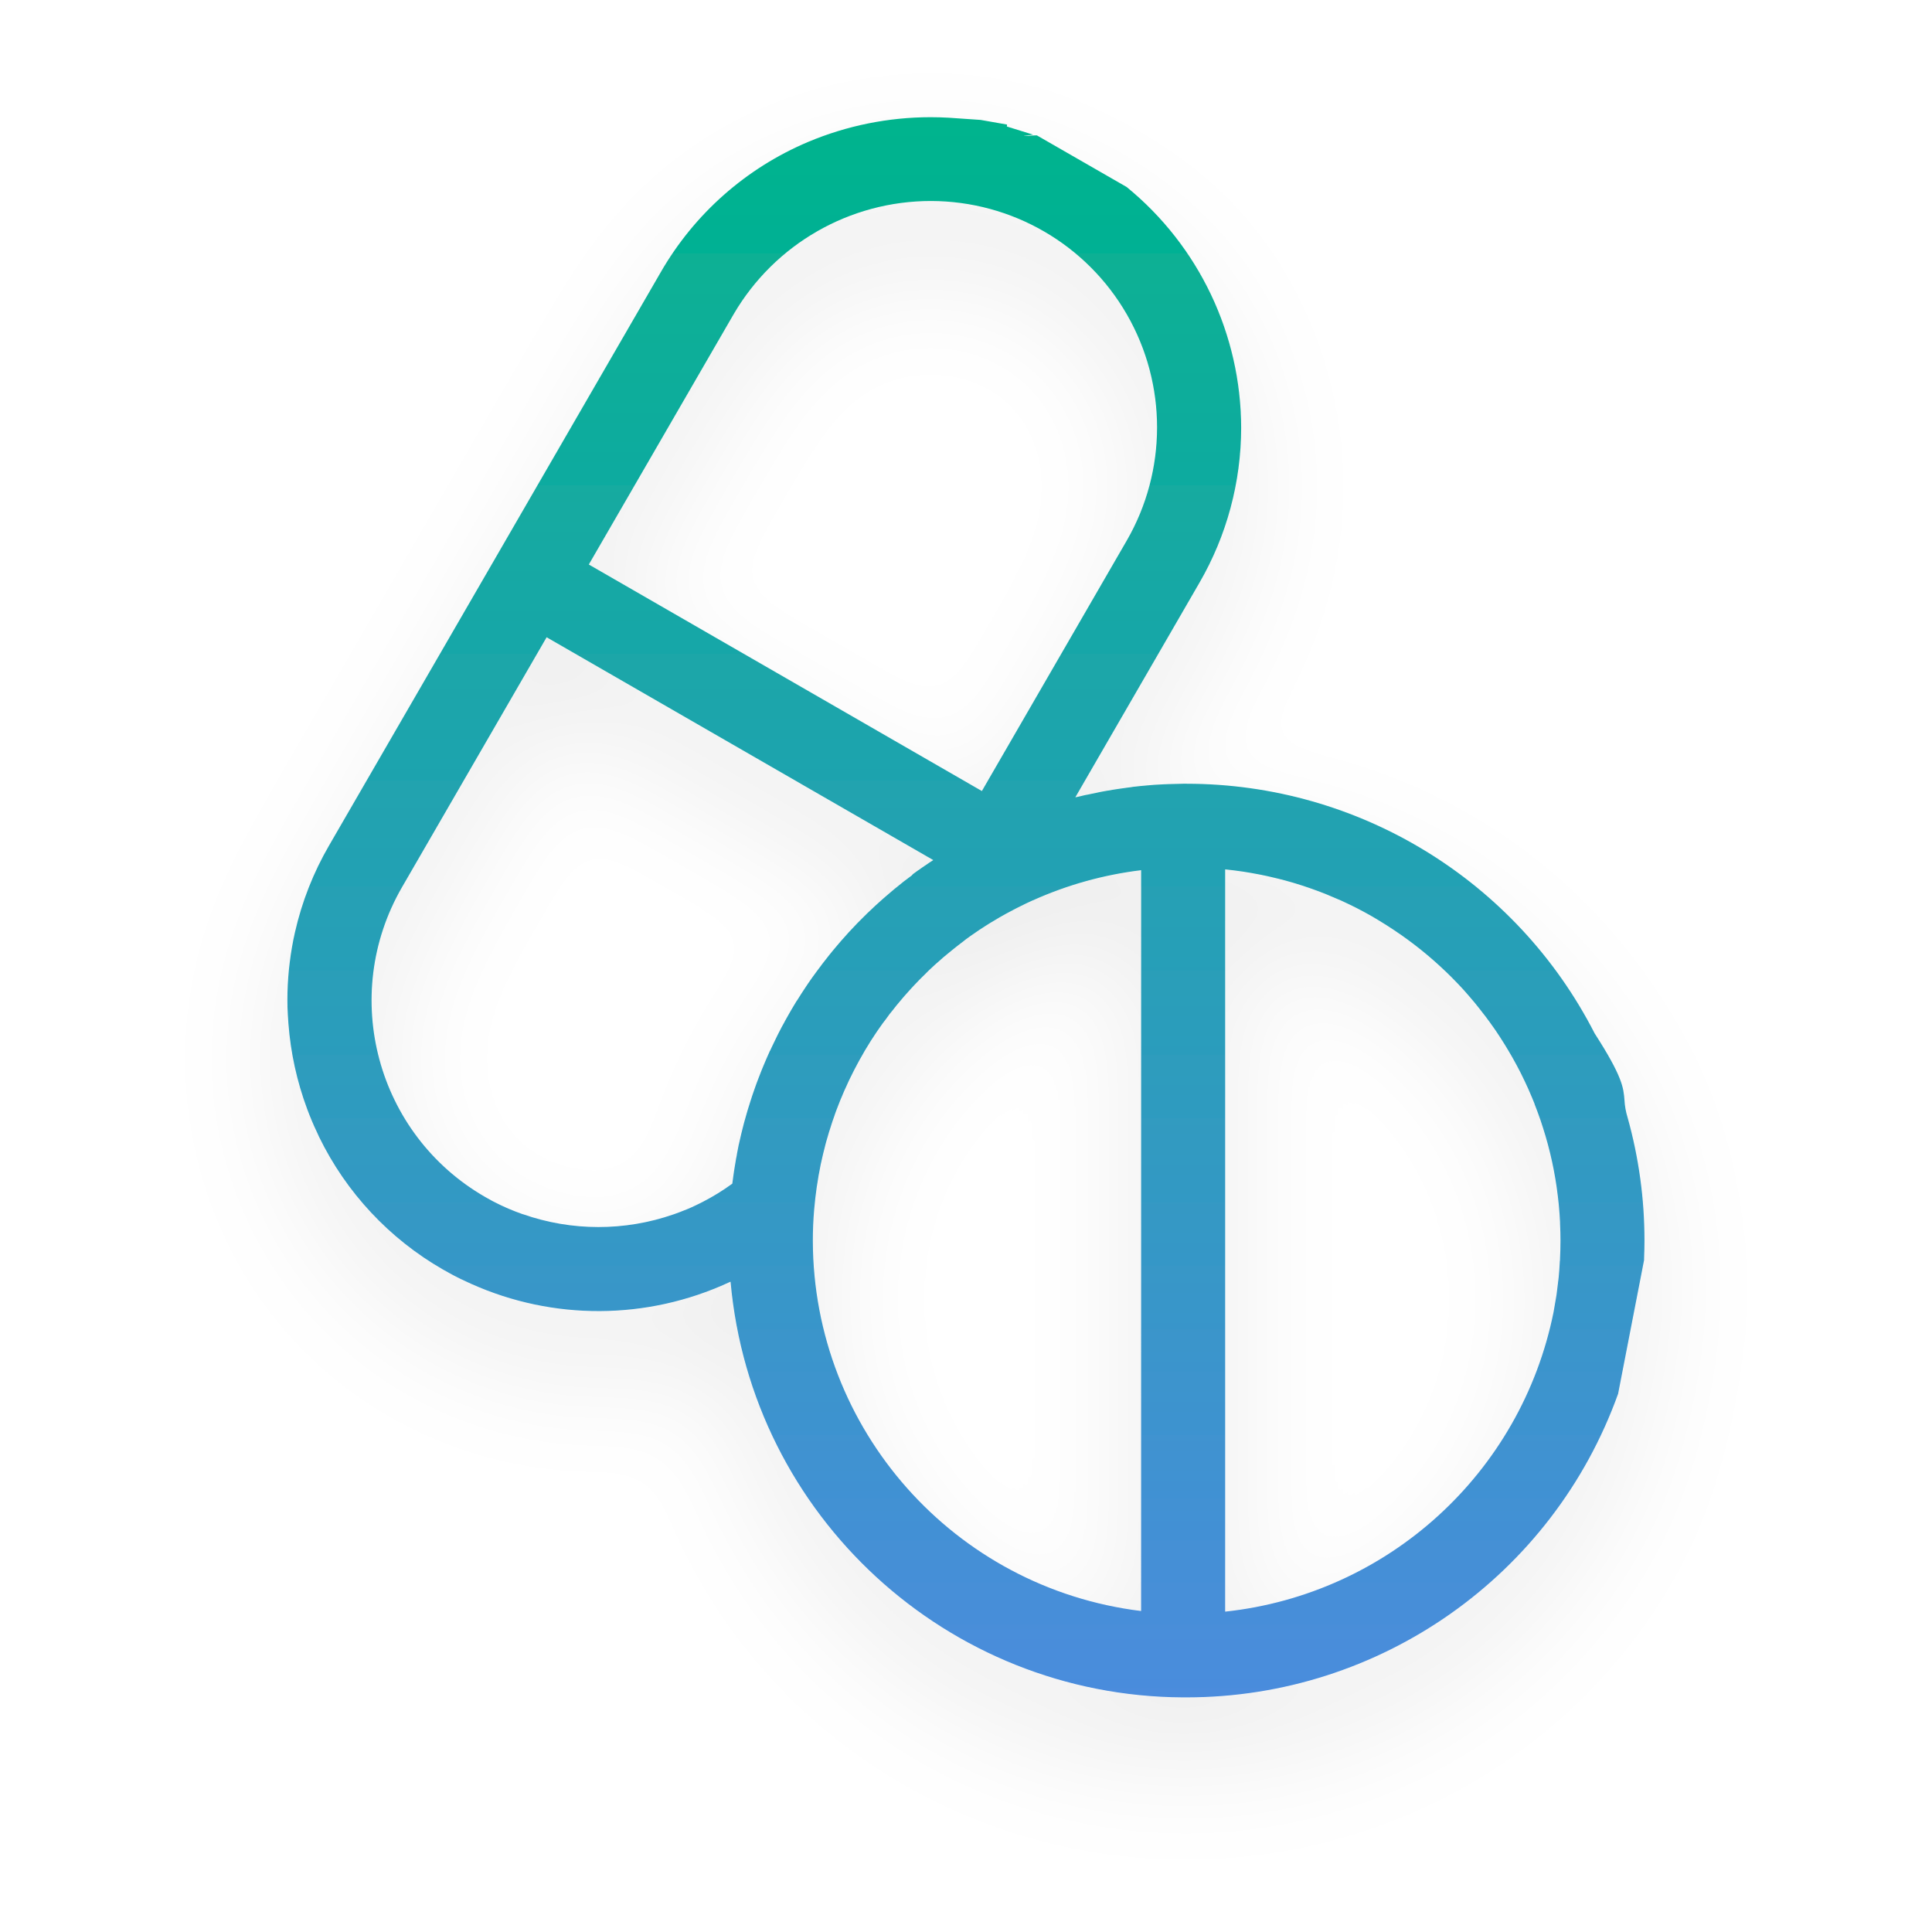
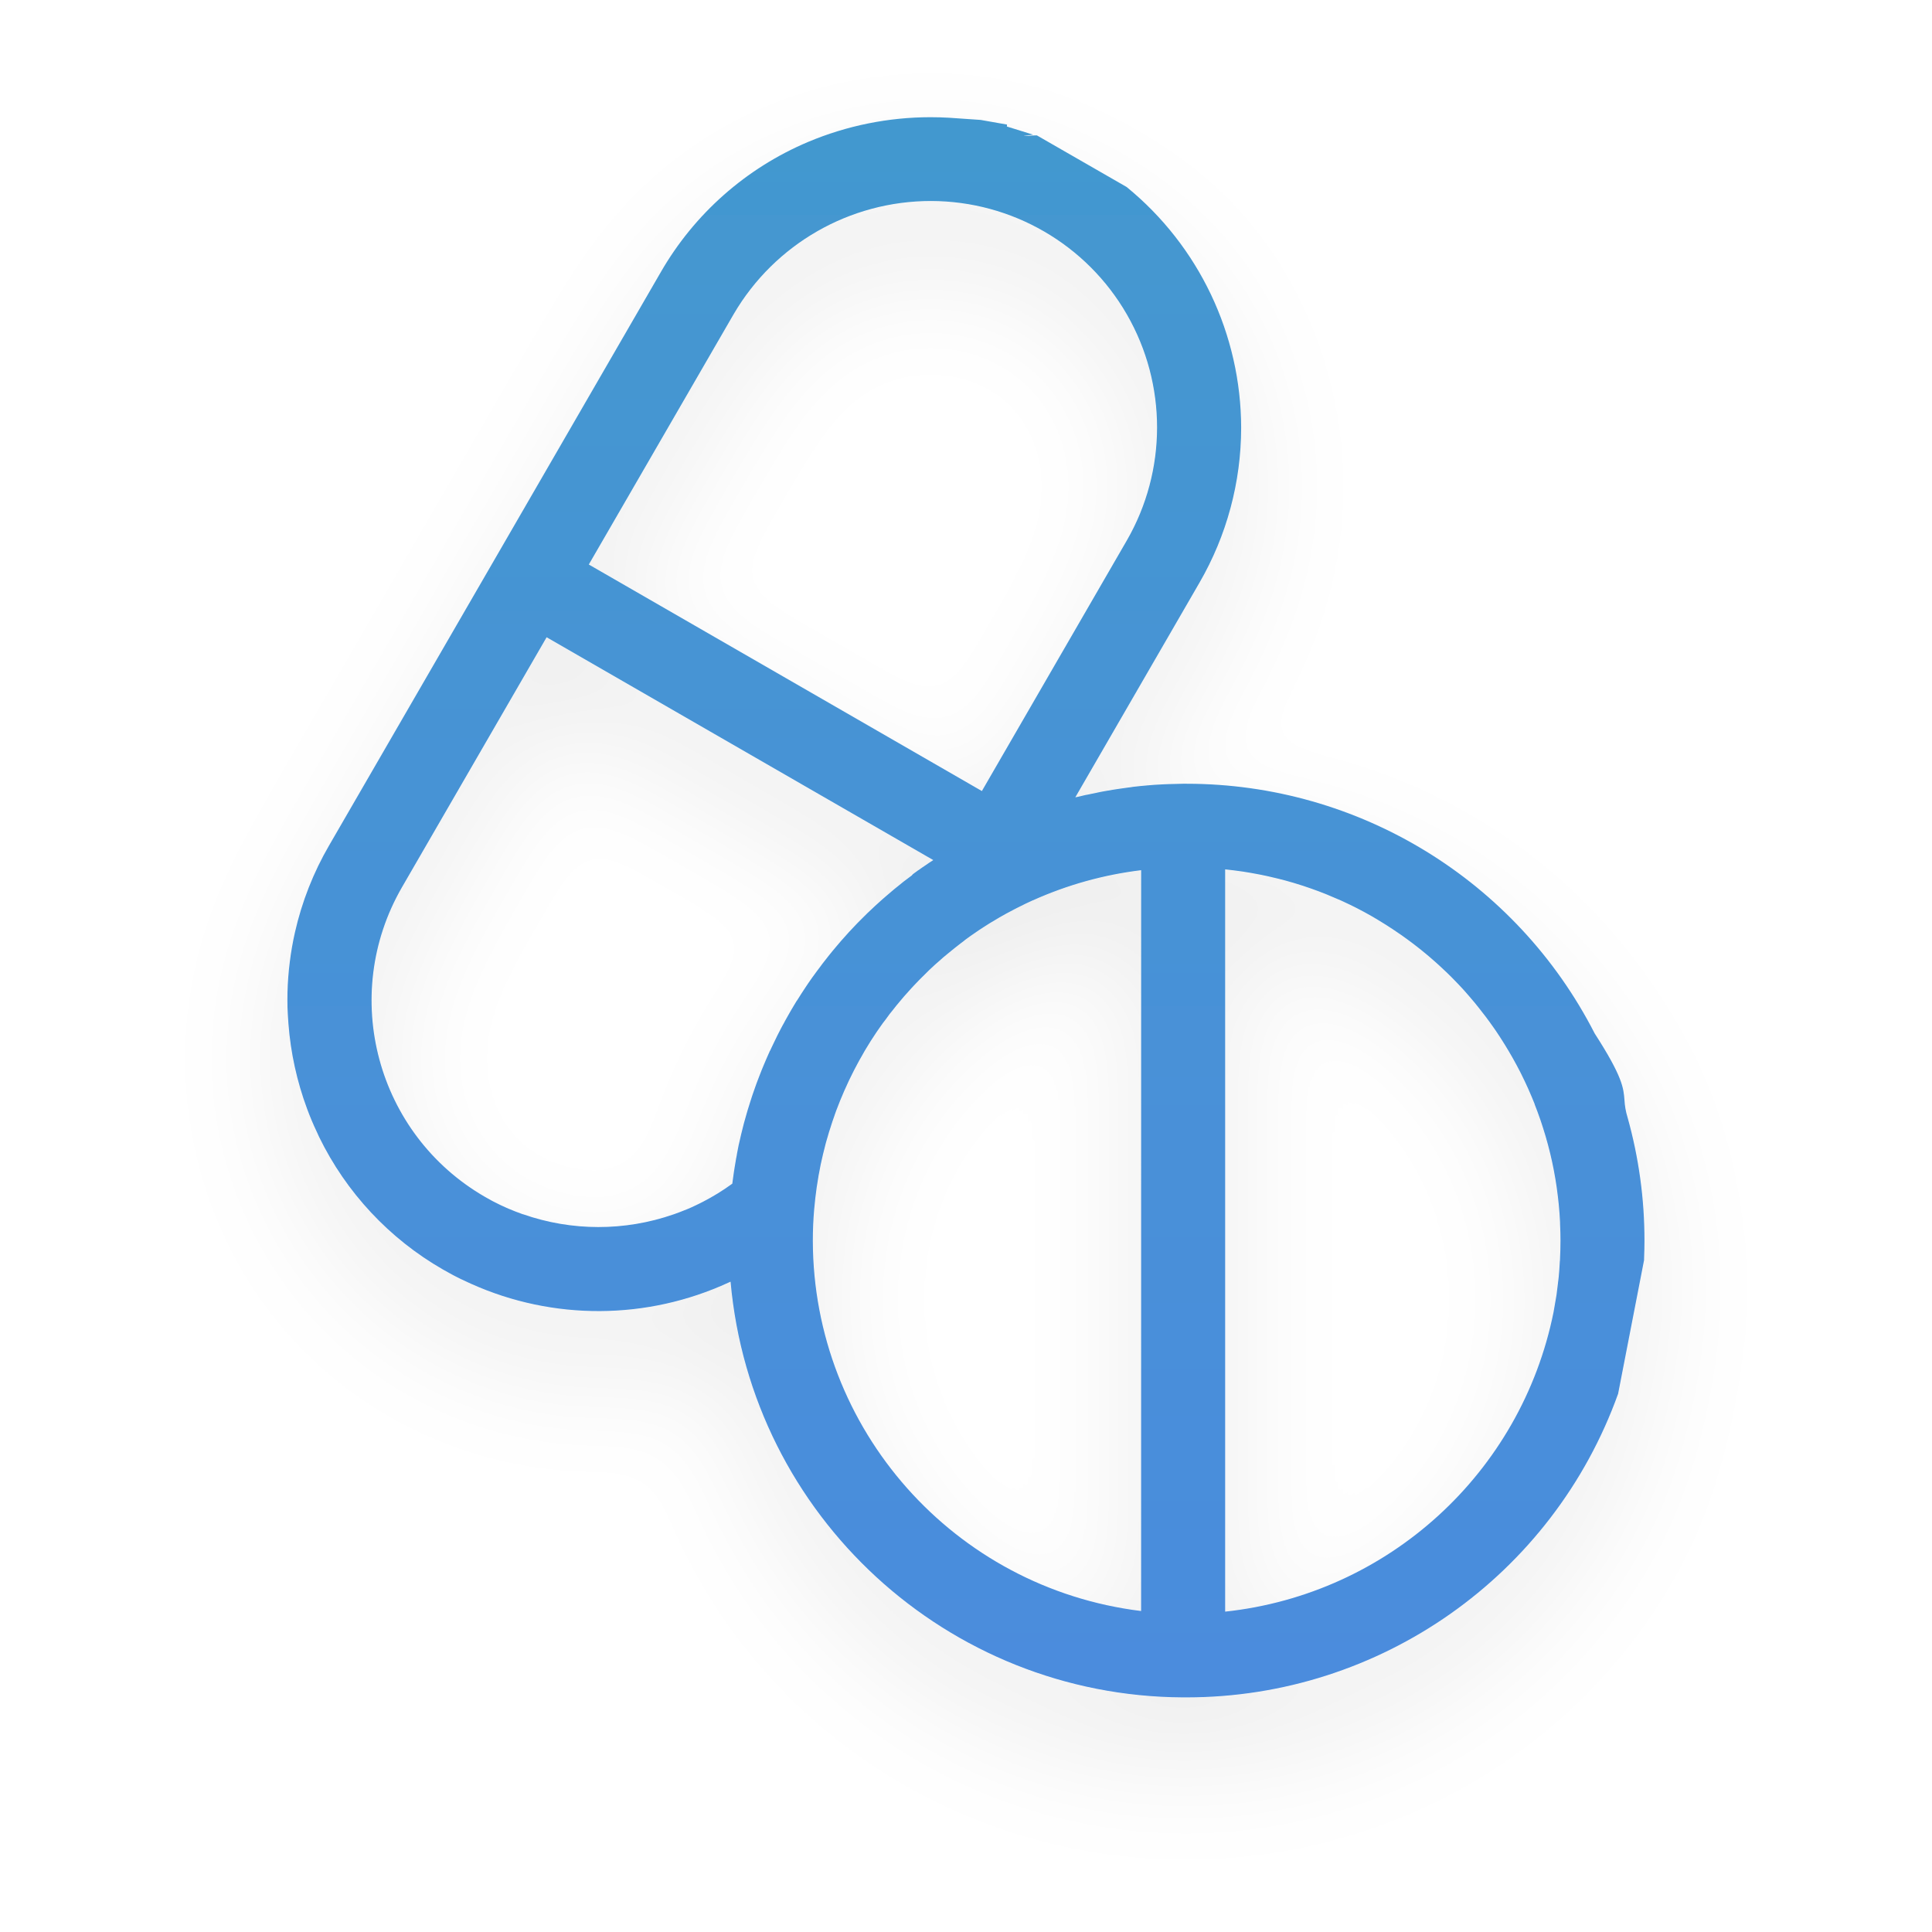
<svg xmlns="http://www.w3.org/2000/svg" width="65" height="65" viewBox="0 0 87.451 98.877">
  <defs>
    <linearGradient id="linear-gradient" x1="0.5" x2="0.5" y2="1" gradientUnits="objectBoundingBox">
-       <stop offset="0" stop-color="#00b48d" />
+       <stop offset="0" stop-color="#4398CF" />
      <stop offset="1" stop-color="#4b8cdd" />
    </linearGradient>
    <filter id="OTC_Drugs" x="0" y="0" width="87.451" height="98.877" filterUnits="userSpaceOnUse">
      <feOffset dy="3" input="SourceAlpha" />
      <feGaussianBlur stdDeviation="3" result="blur" />
      <feFlood flood-opacity="0.082" />
      <feComposite operator="in" in2="blur" />
      <feComposite in="SourceGraphic" />
    </filter>
  </defs>
  <g transform="matrix(1, 0, 0, 1, 0, 0)" filter="url(#OTC_Drugs)">
    <path id="OTC_Drugs-2" data-name="OTC Drugs" d="M46.015,95.6l-.143,0h-.051A23.357,23.357,0,0,1,22.676,74.325l-.027.012-.019.008-.031.014-.017.008A15.918,15.918,0,0,1,9.4,74.435l-.028-.012c-.127-.057-.254-.117-.373-.175l-.085-.04L8.888,74.2c-.073-.036-.146-.073-.218-.111l-.082-.042-.069-.035-.1-.054c-.052-.027-.1-.056-.155-.085l-.06-.034c-.083-.045-.164-.089-.246-.136A15.8,15.8,0,0,1,1.615,66.91c-.018-.036-.034-.073-.05-.11s-.033-.074-.05-.11c-.2-.418-.364-.815-.511-1.211a15.989,15.989,0,0,1-.956-4.36C.023,60.793.009,60.527,0,60.28c-.012-.512,0-1.029.039-1.535.019-.262.045-.52.077-.769a15.493,15.493,0,0,1,.266-1.531A15.791,15.791,0,0,1,2.129,52l8.488-14.669L19.1,22.666a15.775,15.775,0,0,1,7.548-6.674,16.185,16.185,0,0,1,6.263-1.264c.312,0,.628.009.939.027l1.623.112,1.352.238-.006.1c.007,0,1.327.414,1.345.418-.088.009-.466.05-.472.063s.013,0,.038,0c.074,0,.256-.009.541-.028l.081,0L42.947,18.3a15.946,15.946,0,0,1,5.861,12.324,15.842,15.842,0,0,1-2.134,7.928L40.32,49.536l.059-.014.015,0c.151-.037.314-.075.483-.113l.02,0c.065-.015.13-.029.2-.042.16-.035.32-.067.476-.1l.233-.044c.149-.027.3-.053.46-.078.066-.011.131-.021.2-.031l.068-.01.036-.005c.132-.02.265-.04.4-.057l.2-.025L43.27,49c.13-.015.262-.031.391-.043s.262-.024.39-.035l.078-.007c.08-.007.159-.014.24-.019.162-.011.333-.021.555-.031l.048,0,.11-.005c.281-.011.515-.017.739-.019h.2A23.467,23.467,0,0,1,66.9,61.619c1.431,2.218,1.477,2.795,1.525,3.406a3.647,3.647,0,0,0,.157.887,23.3,23.3,0,0,1,.867,6.307c0,.278-.006.572-.02.928l0,.07L68.1,80.061A23.474,23.474,0,0,1,46.015,95.6Zm1.974-42.377V91.211A19.241,19.241,0,0,0,64.795,75.883c.022-.115.042-.232.06-.346l.02-.118c.008-.047.017-.095.025-.142.017-.094.034-.19.048-.285.025-.177.046-.357.066-.532l.009-.075c0-.037.009-.074.014-.111.008-.064.016-.128.022-.192.021-.211.038-.437.054-.734,0-.027,0-.053.006-.08s.006-.076.007-.114c.016-.31.024-.625.024-.935,0-.276-.007-.561-.022-.872l0-.067c-.013-.269-.032-.538-.059-.822,0-.034-.006-.069-.009-.1-.024-.241-.055-.5-.095-.791,0-.022-.006-.043-.009-.065l-.008-.058c-.036-.248-.078-.5-.129-.767l-.024-.127c-.048-.244-.1-.491-.164-.753l-.015-.059-.015-.062c-.06-.247-.127-.5-.2-.749l-.015-.051-.015-.051c-.081-.27-.159-.516-.239-.753l-.011-.031c0-.012-.009-.024-.013-.036-.089-.259-.184-.515-.281-.76l0-.014c-.09-.227-.193-.472-.316-.75l-.017-.038-.017-.038c-.1-.215-.2-.442-.332-.7l-.026-.052-.026-.052c-.12-.236-.236-.451-.353-.659-.022-.04-.043-.079-.066-.118-.114-.2-.237-.408-.376-.633l-.037-.059-.037-.059c-.122-.195-.254-.4-.4-.614l-.032-.045-.045-.065c-.162-.231-.3-.422-.435-.6l-.072-.092c-.17-.223-.325-.418-.473-.6-.018-.021-.036-.041-.053-.063-.167-.2-.337-.395-.5-.58l-.015-.017-.016-.017c-.157-.173-.328-.352-.537-.564l-.034-.035-.034-.035c-.165-.165-.347-.34-.541-.519l-.094-.087c-.183-.167-.368-.33-.55-.484l-.11-.092c-.178-.149-.364-.3-.566-.454l-.042-.032-.073-.056c-.2-.15-.4-.3-.589-.431l-.113-.077c-.209-.145-.417-.284-.617-.411l-.033-.021-.067-.042c-.234-.147-.449-.276-.658-.4l-.067-.037c-.239-.137-.463-.258-.684-.371l-.022-.012-.017-.009c-.212-.109-.447-.222-.715-.346l-.085-.04c-.226-.1-.463-.2-.706-.3l-.056-.023-.056-.023c-.227-.091-.465-.18-.707-.265l-.092-.032-.034-.012c-.224-.078-.465-.156-.718-.233l-.128-.038c-.266-.078-.508-.145-.739-.2l-.118-.028c-.294-.072-.538-.127-.767-.172l-.047-.009-.047-.009c-.283-.056-.547-.1-.808-.141l-.048-.007c-.322-.047-.591-.08-.846-.106Zm-4.3.042a19.128,19.128,0,0,0-5.539,1.543l-.007,0c-.225.1-.462.216-.77.371l-.147.075-.048.025c-.289.15-.527.279-.747.408l-.015.009-.015.009c-.064.036-.127.075-.189.113l-.072.044-.1.058-.14.085c-.064.039-.126.08-.189.12l-.072.047c-.078.049-.154.1-.228.147l-.169.116-.091.063-.09.062-.129.089c-.06.043-.119.086-.178.13l-.076.056L34.6,56.9l-.134.1c-.051.038-.1.078-.15.117l-.1.078-.1.08-.1.08c-.083.067-.163.135-.244.2s-.134.109-.2.165l-.144.127-.006.006-.093.082-.088.077-.1.088-.144.134-.008.007-.087.081-.075.07-.1.1c-.08.077-.159.156-.235.233l-.053.053c-.042.041-.08.079-.118.118s-.1.1-.152.158l-.077.081-.053.056c-.039.041-.076.08-.111.119-.08.087-.153.167-.221.247l-.039.043c-.04.045-.08.09-.12.135-.061.07-.12.141-.178.211l-.037.045-.076.09-.076.09c-.048.059-.094.118-.141.178l-.07.089-.046.057c-.033.042-.065.082-.1.123-.075.1-.148.2-.2.274l-.041.055-.1.128c-.048.068-.095.136-.142.2l-.053.076c-.044.062-.087.123-.13.186-.054.08-.107.161-.159.242l-.028.043-.125.191c-.06.1-.12.194-.178.291l-.046.074-.073.12c-.058.1-.113.2-.169.3l-.038.066-.075.131c-.044.08-.086.16-.129.241l-.03.057-.039.073c-.023.043-.047.087-.069.13-.034.066-.066.133-.1.2l-.049.1-.021.042c-.029.057-.056.112-.083.169-.037.077-.073.156-.108.235l-.027.061-.026.055c-.026.056-.052.111-.076.166s-.056.129-.083.194l-.041.1-.038.088c-.021.049-.042.1-.061.144l-.056.143-.056.143c-.016.043-.033.086-.05.129s-.031.078-.045.116c-.023.063-.045.126-.067.188l-.033.1-.034.095c-.019.053-.038.106-.056.16-.026.075-.05.152-.073.226l-.015.05-.009.027c-.027.08-.053.16-.078.241s-.05.173-.075.259l-.03.1c-.019.063-.037.126-.054.189-.013.048-.025.1-.037.143l-.024.1-.027.106c-.018.071-.037.141-.054.213-.008.035-.016.07-.023.1s-.014.063-.021.093l-.016.069c-.023.1-.046.2-.066.294-.005.027-.01.055-.016.083l-.013.07c-.033.162-.058.293-.079.413,0,.021-.007.041-.01.063-.063.361-.115.725-.156,1.081-.022.186-.041.375-.058.577-.046.525-.069,1.066-.069,1.606a19.13,19.13,0,0,0,16.8,18.952ZM13.266,41.338h0L5.854,54.148a11.6,11.6,0,0,0,4.253,15.836c.113.064.235.133.358.2l.105.054c.084.043.174.089.264.132l.079.038.033.016c.087.041.177.083.266.121l.1.044c.081.035.188.08.3.122l.07.028c.112.043.232.09.356.132l.011,0a11.7,11.7,0,0,0,7.708.009l.063-.022c.1-.036.2-.074.3-.111l.045-.018.08-.032c.1-.039.179-.072.253-.1l.168-.074.215-.1.075-.036.126-.061.052-.026.13-.066c.076-.04.152-.08.228-.122l.076-.042.079-.043c.1-.056.177-.1.252-.148l.042-.025.084-.05c.09-.055.18-.114.267-.171l.021-.014.024-.015.061-.04c.123-.084.247-.17.367-.256,0-.023.006-.046.009-.069s.007-.049.01-.073.008-.057.012-.086l.017-.125c.01-.074.02-.149.031-.223,0-.022.006-.044.01-.065.007-.049.015-.1.023-.146l.014-.087c.02-.122.04-.248.062-.372,0-.012,0-.022.006-.033.012-.069.026-.138.04-.207l0-.019c.024-.13.053-.284.085-.437,0-.022.01-.044.015-.066s.011-.049.017-.074c.065-.3.138-.6.216-.9l.016-.064.021-.081c.032-.118.065-.235.1-.352l.028-.1c.018-.061.036-.122.053-.183.041-.138.085-.279.135-.432.024-.078.043-.139.062-.193l.018-.056.018-.056c.024-.073.05-.145.075-.217l.033-.094c.022-.06.043-.121.064-.182s.035-.1.051-.143c.03-.08.06-.159.09-.237l.02-.051c.021-.055.042-.11.064-.165l.031-.079.038-.1c.036-.089.072-.177.109-.265.021-.049.041-.1.063-.149.029-.07.058-.139.088-.207l.109-.247.049-.107,0-.01.008-.018L24.7,62.5c.03-.065.059-.129.09-.193.055-.119.113-.239.176-.365l.017-.035c.034-.069.067-.137.1-.206.059-.118.12-.235.181-.352l.074-.139L25.4,61.1c.009-.018.019-.036.029-.053l.006-.011.01-.02.021-.04.088-.158.032-.057c.042-.076.086-.151.129-.227.026-.044.051-.088.076-.132.043-.073.086-.146.13-.218l.12-.2L26.1,59.9l.036-.058.086-.136.053-.085q.053-.082.108-.165l.036-.055.076-.115.149-.224.027-.039.066-.095c.028-.041.057-.082.086-.123l.047-.067.1-.135.064-.09.016-.021.061-.083.108-.143.048-.064.014-.018c.052-.07.1-.14.157-.209l.028-.036.028-.036.07-.088.1-.128.074-.093.017-.021.077-.095.064-.079.12-.143.051-.061.054-.064c.054-.064.108-.128.163-.192l.038-.044c.035-.041.071-.081.108-.121l.053-.059c.081-.092.162-.184.245-.275l.019-.021c.04-.043.081-.087.122-.129l.063-.066.087-.093c.049-.053.1-.1.148-.156l.04-.04.1-.1.1-.1q.135-.136.274-.273l.214-.2.058-.056c.038-.037.077-.074.116-.11l.074-.067.035-.031.159-.144.051-.046.064-.058.1-.086.075-.065.065-.056.207-.176.05-.043.094-.08.084-.068.091-.073c.07-.059.136-.112.2-.162l.012-.01.117-.094.134-.1.076-.058.059-.045.135-.1L32,53.474l0,0,.052-.039c.056-.042.114-.084.172-.126l.073-.053.007,0,.072-.052.109-.077c.031-.023.063-.046.1-.068l.148-.1.1-.07.1-.066.005,0,.111-.076-19.782-11.4ZM32.934,19.017a11.691,11.691,0,0,0-10.1,5.794l-7.412,12.81L35.538,49.214,42.95,36.4A11.587,11.587,0,0,0,32.934,19.017Z" transform="translate(9 -8.73)" fill="url(#linear-gradient)" />
  </g>
</svg>
